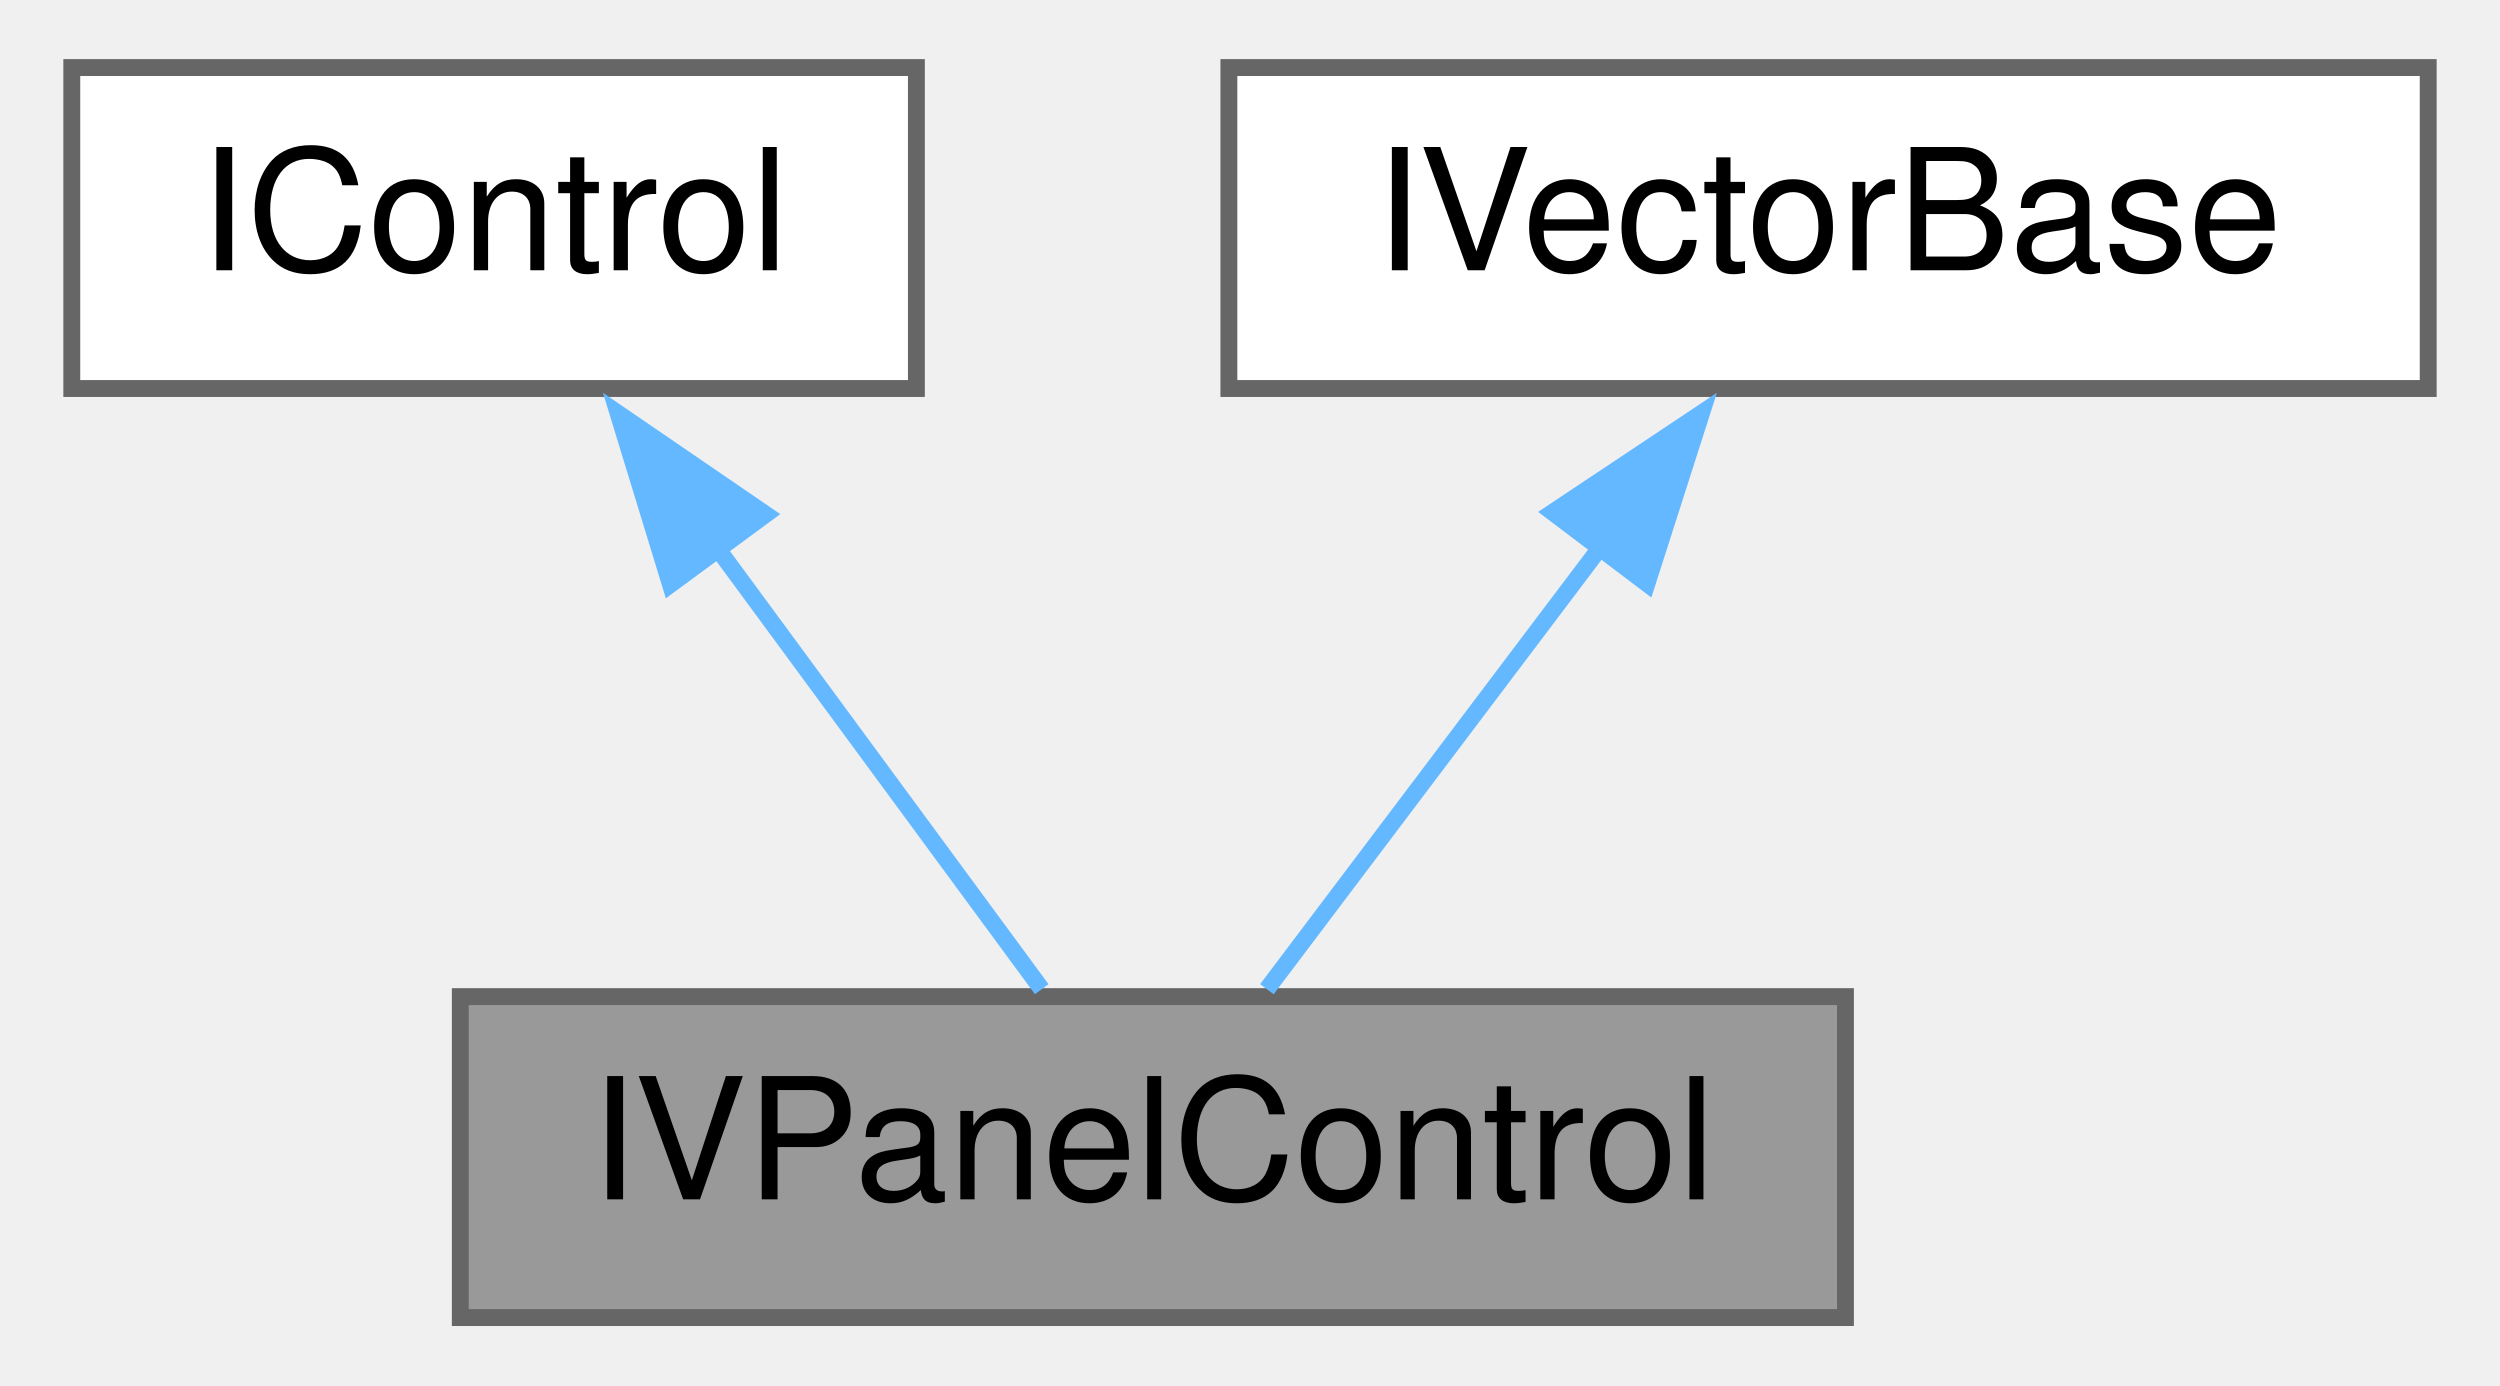
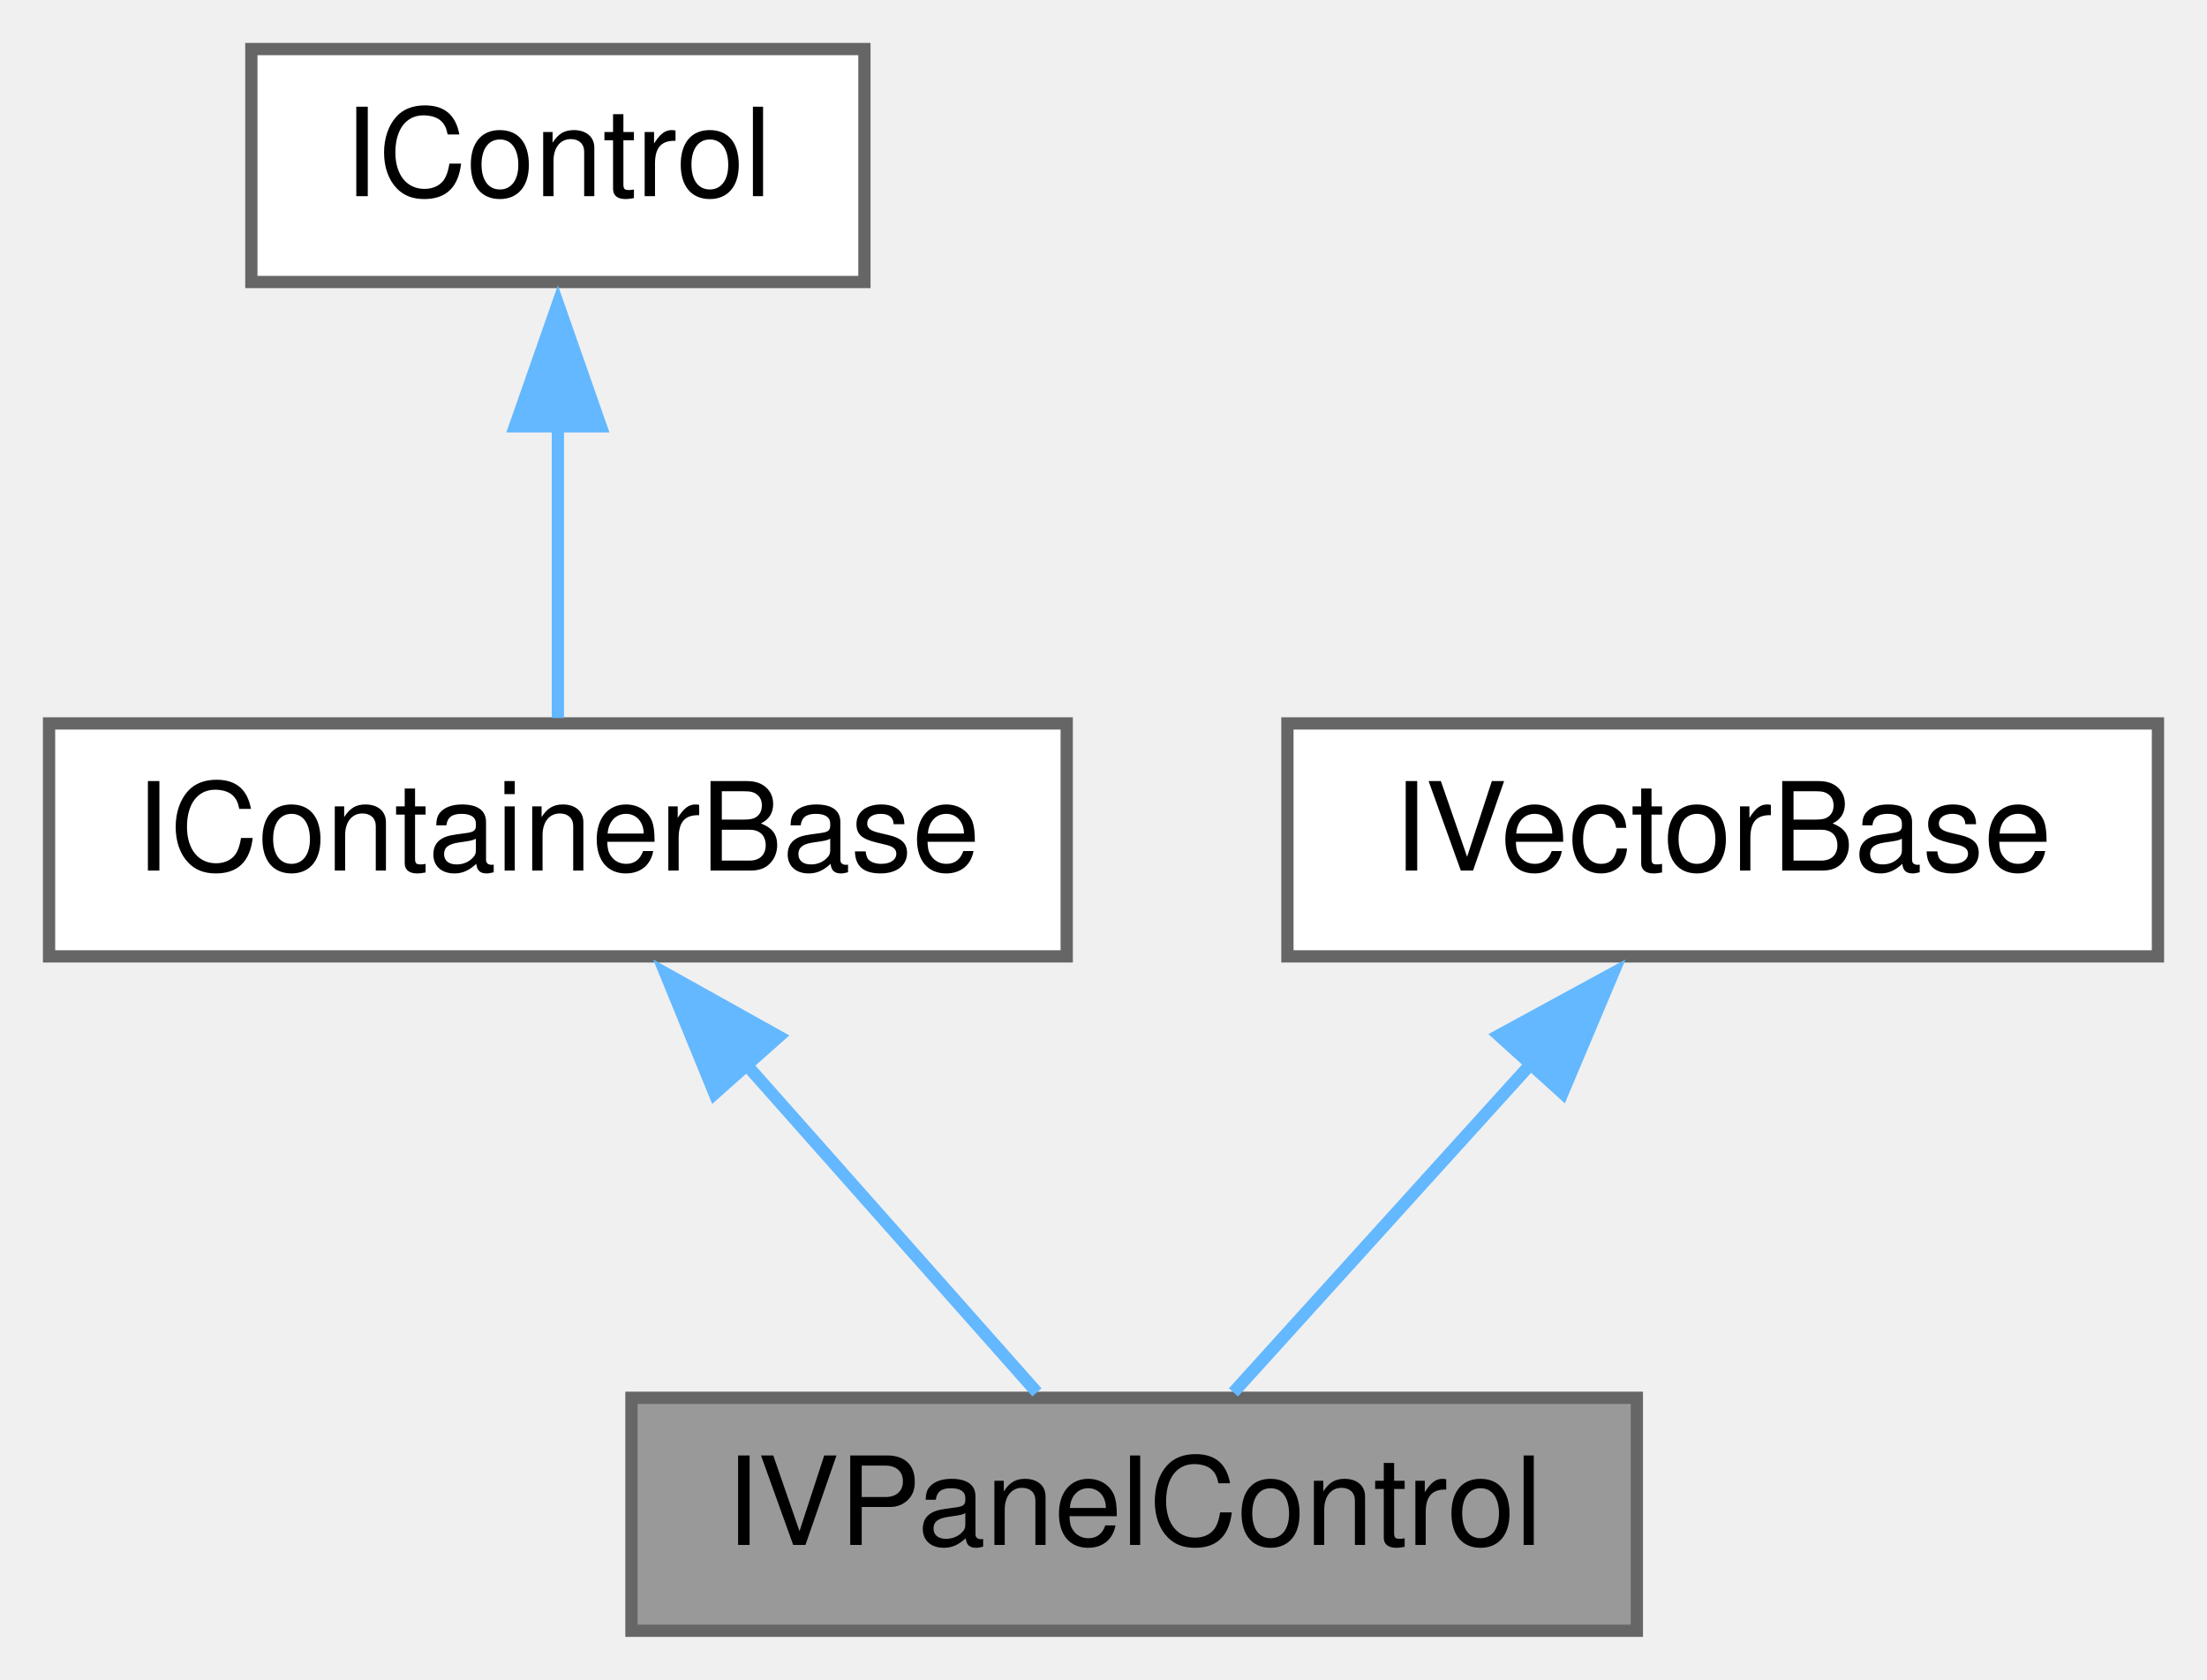
- <svg xmlns="http://www.w3.org/2000/svg" xmlns:xlink="http://www.w3.org/1999/xlink" width="148pt" height="82pt" viewBox="0.00 0.00 147.50 82.00">
-   <g id="graph0" class="graph" transform="scale(1 1) rotate(0) translate(4 78)">
+ <svg xmlns="http://www.w3.org/2000/svg" xmlns:xlink="http://www.w3.org/1999/xlink" width="180pt" height="137pt" viewBox="0.00 0.00 180.00 137.00">
+   <g id="graph0" class="graph" transform="scale(1 1) rotate(0) translate(4 133)">
    <g id="node1" class="node">
      <g id="a_node1">
        <a xlink:title="A panel control which can be styled with emboss etc.">
-           <polygon fill="#999999" stroke="#666666" points="105,-19 23,-19 23,0 105,0 105,-19" />
-           <text text-anchor="middle" x="64" y="-7" font-family="Helvetica,sans-Serif" font-size="10.00">IVPanelControl</text>
+           <polygon fill="#999999" stroke="#666666" points="129.5,-19 47.5,-19 47.5,0 129.5,0 129.5,-19" />
+           <text text-anchor="middle" x="88.5" y="-7" font-family="Helvetica,sans-Serif" font-size="10.00">IVPanelControl</text>
        </a>
      </g>
    </g>
    <g id="node2" class="node">
      <g id="a_node2">
-         <a xlink:href="class_i_control.html" target="_top" xlink:title="The lowest level base class of an IGraphics control.">
-           <polygon fill="white" stroke="#666666" points="50,-74 0,-74 0,-55 50,-55 50,-74" />
-           <text text-anchor="middle" x="25" y="-62" font-family="Helvetica,sans-Serif" font-size="10.00">IControl</text>
+         <a xlink:href="class_i_container_base.html" target="_top" xlink:title="IContainerBase allows a control to nest sub controls and it clips the drawing of those subcontrols In...">
+           <polygon fill="white" stroke="#666666" points="83,-74 0,-74 0,-55 83,-55 83,-74" />
+           <text text-anchor="middle" x="41.5" y="-62" font-family="Helvetica,sans-Serif" font-size="10.00">IContainerBase</text>
        </a>
      </g>
    </g>
    <g id="edge1" class="edge">
-       <path fill="none" stroke="#63b8ff" d="M38.14,-45.65C44.62,-36.84 52.16,-26.59 57.42,-19.44" />
-       <polygon fill="#63b8ff" stroke="#63b8ff" points="35.44,-43.4 32.34,-53.53 41.08,-47.55 35.44,-43.4" />
+       <path fill="none" stroke="#63b8ff" d="M56.83,-46.22C64.75,-37.28 74.1,-26.74 80.57,-19.44" />
+       <polygon fill="#63b8ff" stroke="#63b8ff" points="54.28,-43.81 50.27,-53.62 59.52,-48.46 54.28,-43.81" />
    </g>
    <g id="node3" class="node">
      <g id="a_node3">
-         <a xlink:href="class_i_vector_base.html" target="_top" xlink:title="A base interface to be combined with IControl for vectorial controls &quot;IVControls&quot;,...">
-           <polygon fill="white" stroke="#666666" points="139.5,-74 68.5,-74 68.5,-55 139.5,-55 139.5,-74" />
-           <text text-anchor="middle" x="104" y="-62" font-family="Helvetica,sans-Serif" font-size="10.00">IVectorBase</text>
+         <a xlink:href="class_i_control.html" target="_top" xlink:title="The lowest level base class of an IGraphics control.">
+           <polygon fill="white" stroke="#666666" points="66.5,-129 16.5,-129 16.5,-110 66.5,-110 66.5,-129" />
+           <text text-anchor="middle" x="41.5" y="-117" font-family="Helvetica,sans-Serif" font-size="10.00">IControl</text>
        </a>
      </g>
    </g>
    <g id="edge2" class="edge">
-       <path fill="none" stroke="#63b8ff" d="M90.53,-45.65C83.88,-36.84 76.14,-26.59 70.75,-19.44" />
-       <polygon fill="#63b8ff" stroke="#63b8ff" points="87.67,-47.67 96.48,-53.54 93.25,-43.45 87.67,-47.67" />
+       <path fill="none" stroke="#63b8ff" d="M41.5,-98.35C41.5,-90.1 41.5,-80.97 41.5,-74.44" />
+       <polygon fill="#63b8ff" stroke="#63b8ff" points="38,-98.23 41.5,-108.23 45,-98.23 38,-98.23" />
+     </g>
+     <g id="node4" class="node">
+       <g id="a_node4">
+         <a xlink:href="class_i_vector_base.html" target="_top" xlink:title="A base interface to be combined with IControl for vectorial controls &quot;IVControls&quot;,...">
+           <polygon fill="white" stroke="#666666" points="172,-74 101,-74 101,-55 172,-55 172,-74" />
+           <text text-anchor="middle" x="136.5" y="-62" font-family="Helvetica,sans-Serif" font-size="10.00">IVectorBase</text>
+         </a>
+       </g>
+     </g>
+     <g id="edge3" class="edge">
+       <path fill="none" stroke="#63b8ff" d="M120.85,-46.22C112.75,-37.28 103.21,-26.74 96.6,-19.44" />
+       <polygon fill="#63b8ff" stroke="#63b8ff" points="118.25,-48.56 127.56,-53.63 123.44,-43.86 118.25,-48.56" />
    </g>
  </g>
</svg>
